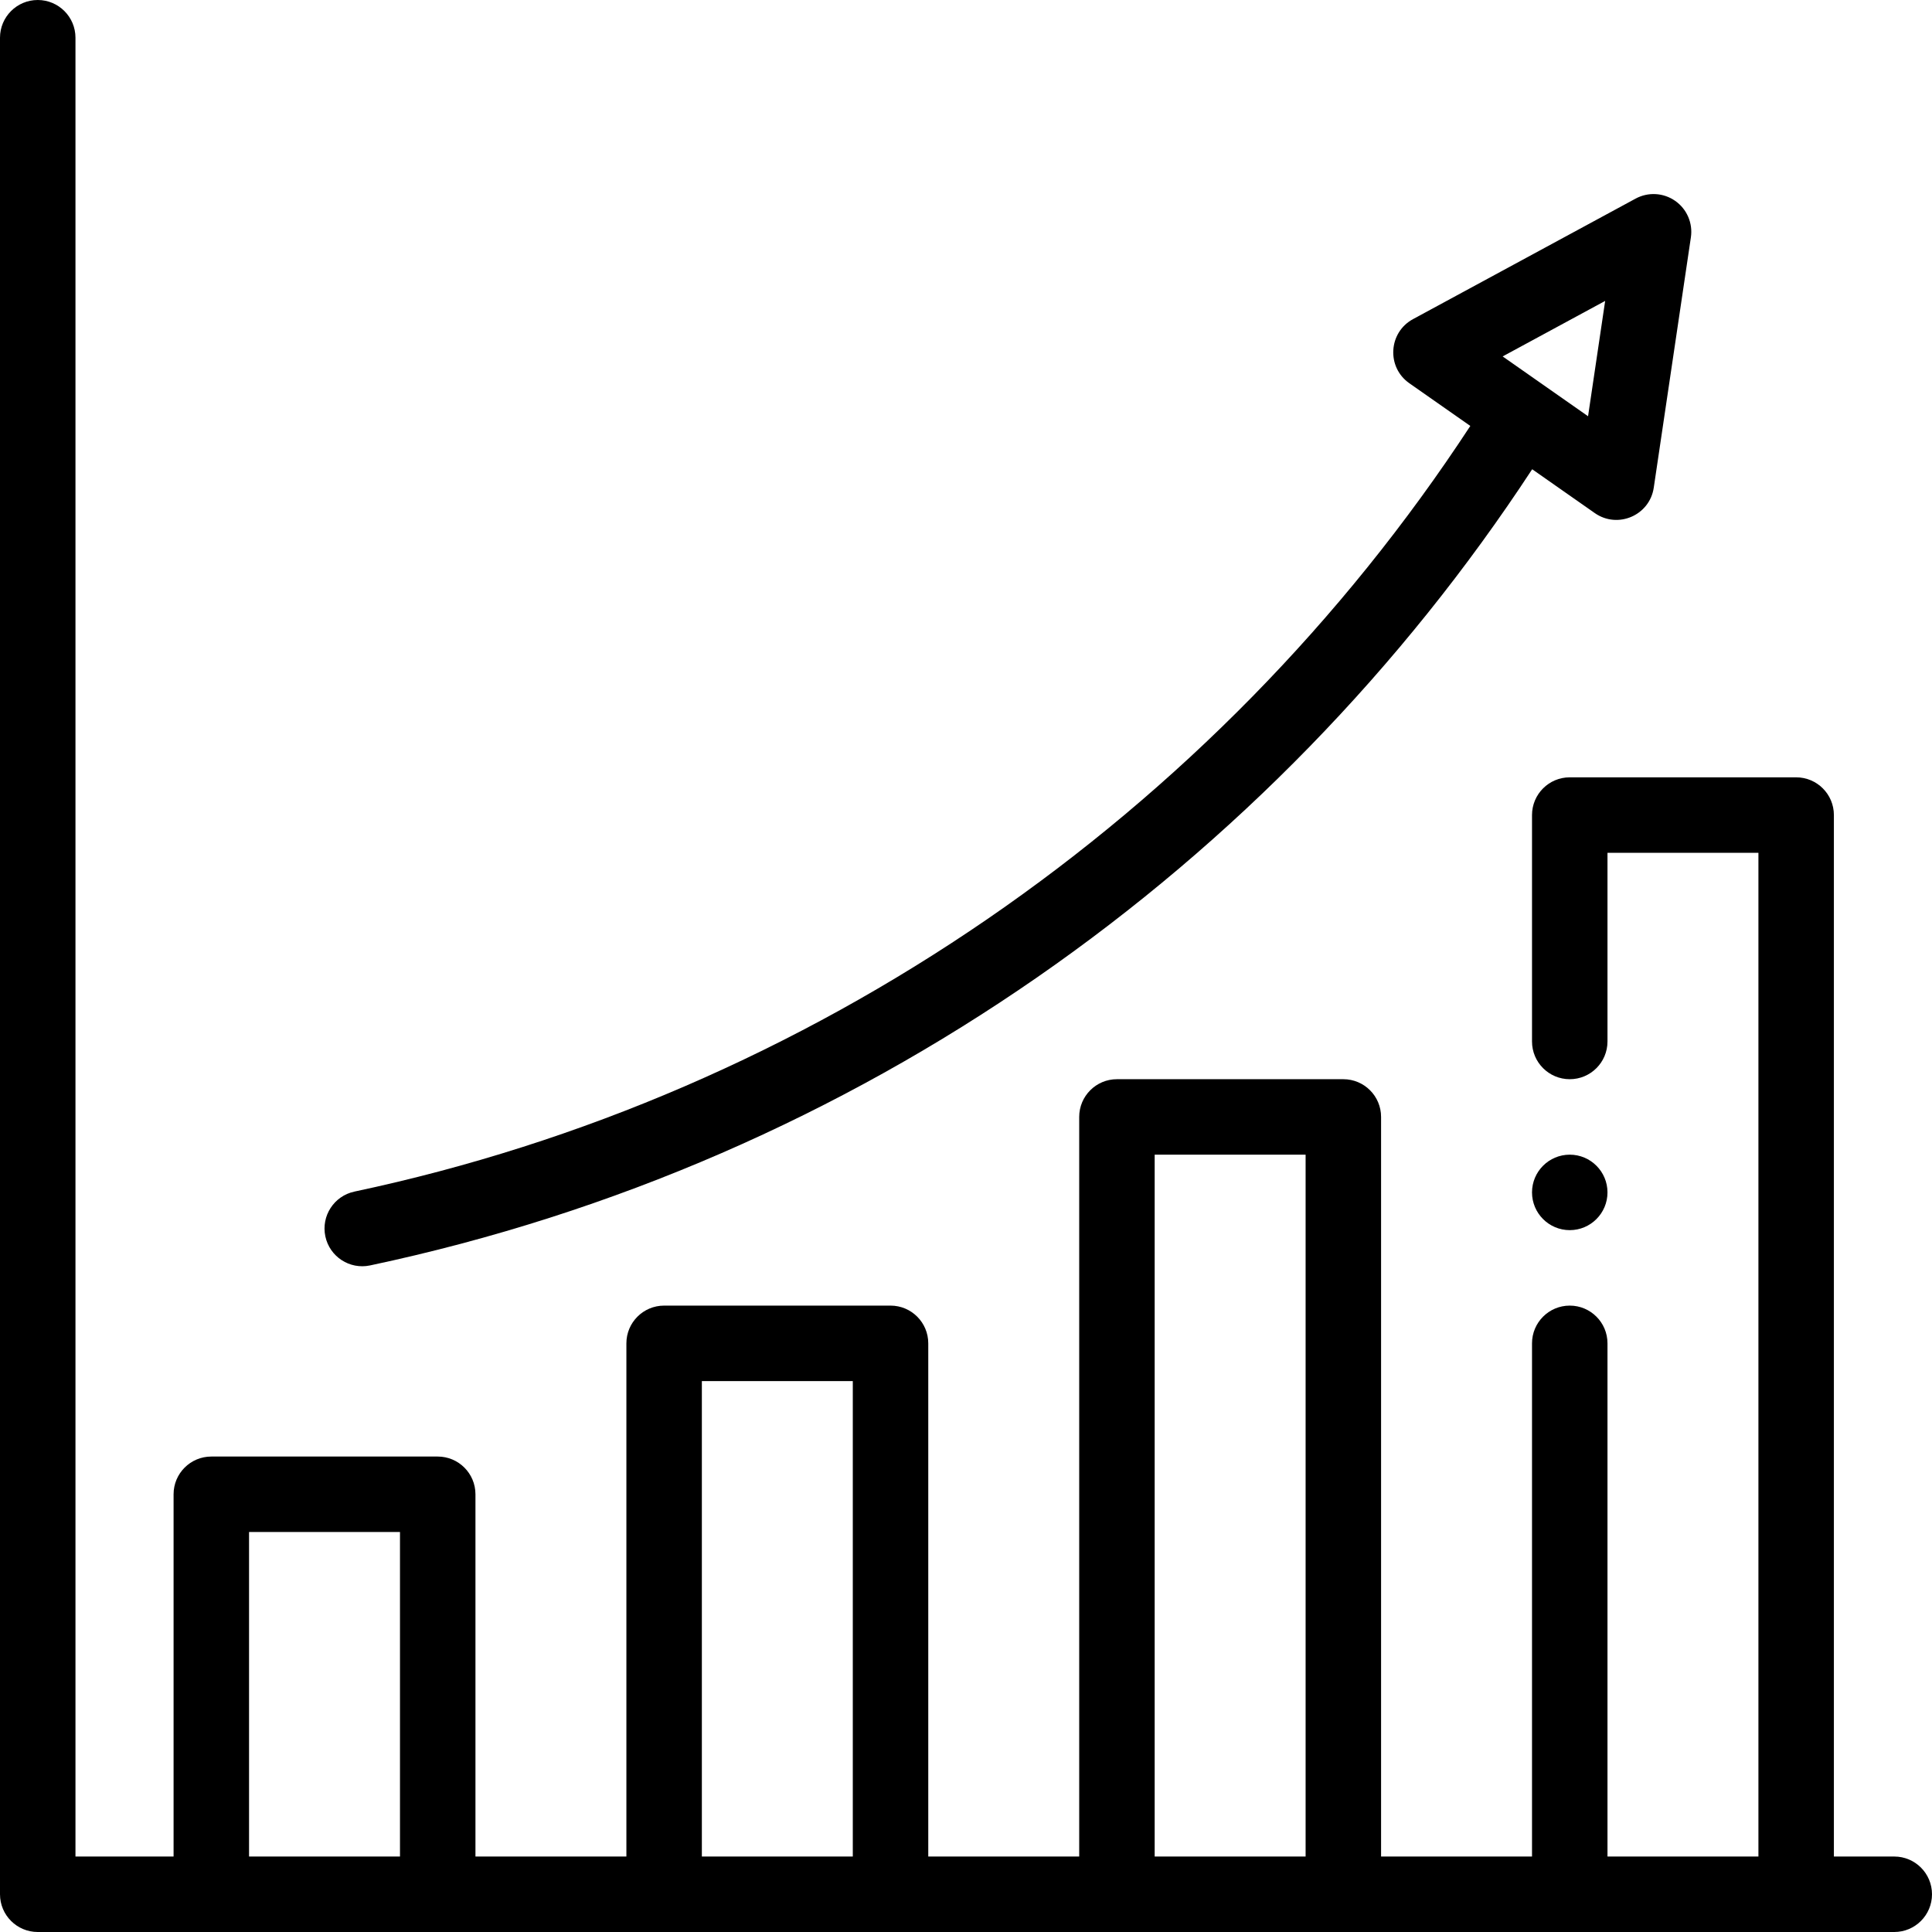
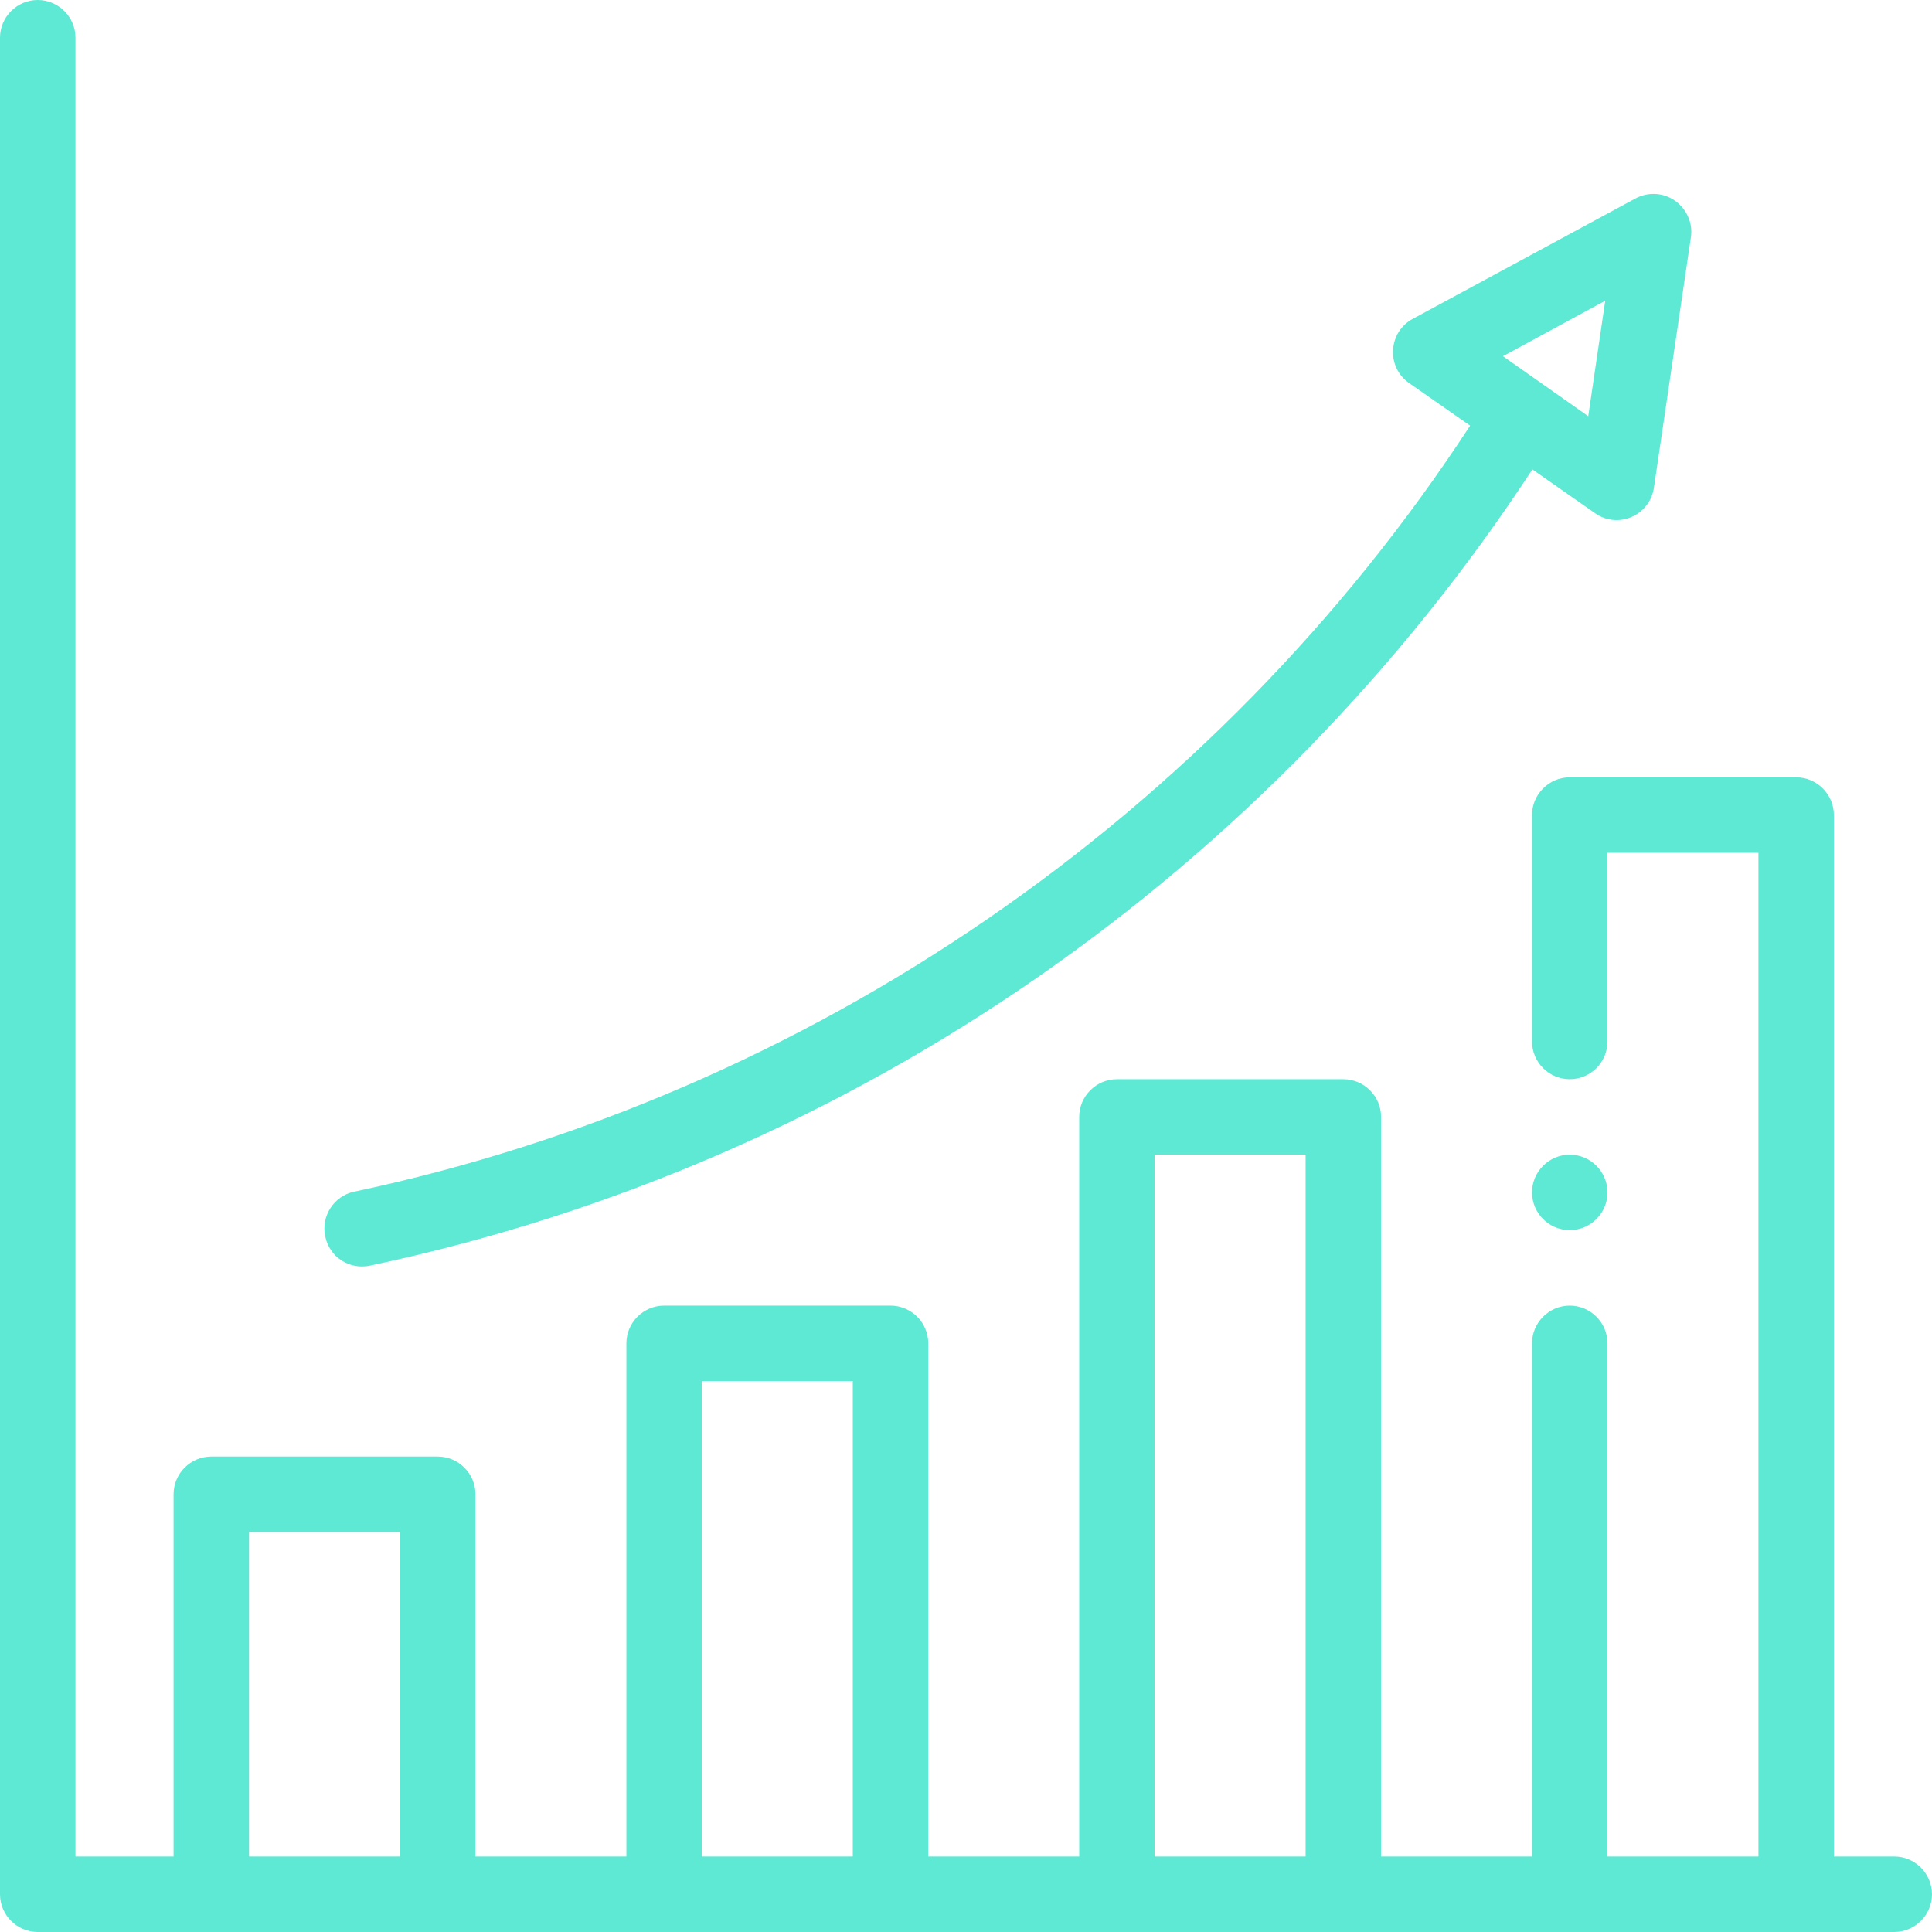
- <svg xmlns="http://www.w3.org/2000/svg" height="512pt" viewBox="0 0 512 512" width="512pt">
-   <path d="m416 326c5.52 0 10-4.48 10-10s-4.48-10-10-10-10 4.48-10 10 4.48 10 10 10zm0 0" />
-   <path d="m502 492h-16v-276c0-5.523-4.477-10-10-10h-60c-5.523 0-10 4.477-10 10v60c0 5.523 4.477 10 10 10s10-4.477 10-10v-50h40v266h-40v-136c0-5.523-4.477-10-10-10s-10 4.477-10 10v136h-40v-196c0-5.523-4.477-10-10-10h-60c-5.523 0-10 4.477-10 10v196h-40v-136c0-5.523-4.477-10-10-10h-60c-5.523 0-10 4.477-10 10v136h-40v-96c0-5.523-4.477-10-10-10h-60c-5.523 0-10 4.477-10 10v96h-26v-482c0-5.523-4.477-10-10-10s-10 4.477-10 10v492c0 5.523 4.477 10 10 10h492c5.523 0 10-4.477 10-10s-4.477-10-10-10zm-396 0h-40v-86h40zm120 0h-40v-126h40zm120 0h-40v-186h40zm0 0" />
-   <path d="m93.926 315.785c-5.402 1.148-8.852 6.453-7.707 11.859 1.141 5.391 6.441 8.855 11.855 7.707 129.672-27.48 238.992-105.715 307.969-210.996l16.59 11.617c6.082 4.254 14.539.625 15.629-6.727l9.84-66.352c.555-3.746-1.051-7.484-4.156-9.656-3.102-2.172-7.164-2.406-10.496-.602l-58.988 31.938c-6.527 3.531-7.062 12.727-.977 16.988l16.164 11.316c-67.789 103.602-175.047 177.336-295.723 202.906zm331.457-236.039-4.531 30.562-22.637-15.852zm0 0" />
+ <svg xmlns="http://www.w3.org/2000/svg" version="1.1" id="Layer_1" x="0px" y="0px" viewBox="0 0 512 512" style="enable-background:new 0 0 512 512;" xml:space="preserve">
+   <style type="text/css">
+ 	.st0{fill:#5DE9D4;}
+ </style>
+   <path class="st0" d="M416,326c5.5,0,10-4.5,10-10s-4.5-10-10-10s-10,4.5-10,10S410.5,326,416,326z" />
+   <path class="st0" d="M502,492h-16V216c0-5.5-4.5-10-10-10h-60c-5.5,0-10,4.5-10,10v60c0,5.5,4.5,10,10,10s10-4.5,10-10v-50h40v266  h-40V356c0-5.5-4.5-10-10-10s-10,4.5-10,10v136h-40V296c0-5.5-4.5-10-10-10h-60c-5.5,0-10,4.5-10,10v196h-40V356c0-5.5-4.5-10-10-10  h-60c-5.5,0-10,4.5-10,10v136h-40v-96c0-5.5-4.5-10-10-10H56c-5.5,0-10,4.5-10,10v96H20V10c0-5.5-4.5-10-10-10S0,4.5,0,10v492  c0,5.5,4.5,10,10,10h492c5.5,0,10-4.5,10-10S507.5,492,502,492z M106,492H66v-86h40V492z M226,492h-40V366h40V492z M346,492h-40V306  h40V492z" />
+   <path class="st0" d="M93.9,315.8c-5.4,1.1-8.9,6.5-7.7,11.9c1.1,5.4,6.4,8.9,11.9,7.7c129.7-27.5,239-105.7,308-211l16.6,11.6  c6.1,4.3,14.5,0.6,15.6-6.7l9.8-66.4c0.6-3.7-1.1-7.5-4.2-9.7c-3.1-2.2-7.2-2.4-10.5-0.6l-59,31.9c-6.5,3.5-7.1,12.7-1,17l16.2,11.3  C321.9,216.5,214.6,290.2,93.9,315.8z M425.4,79.7l-4.5,30.6l-22.6-15.9L425.4,79.7z" />
</svg>
